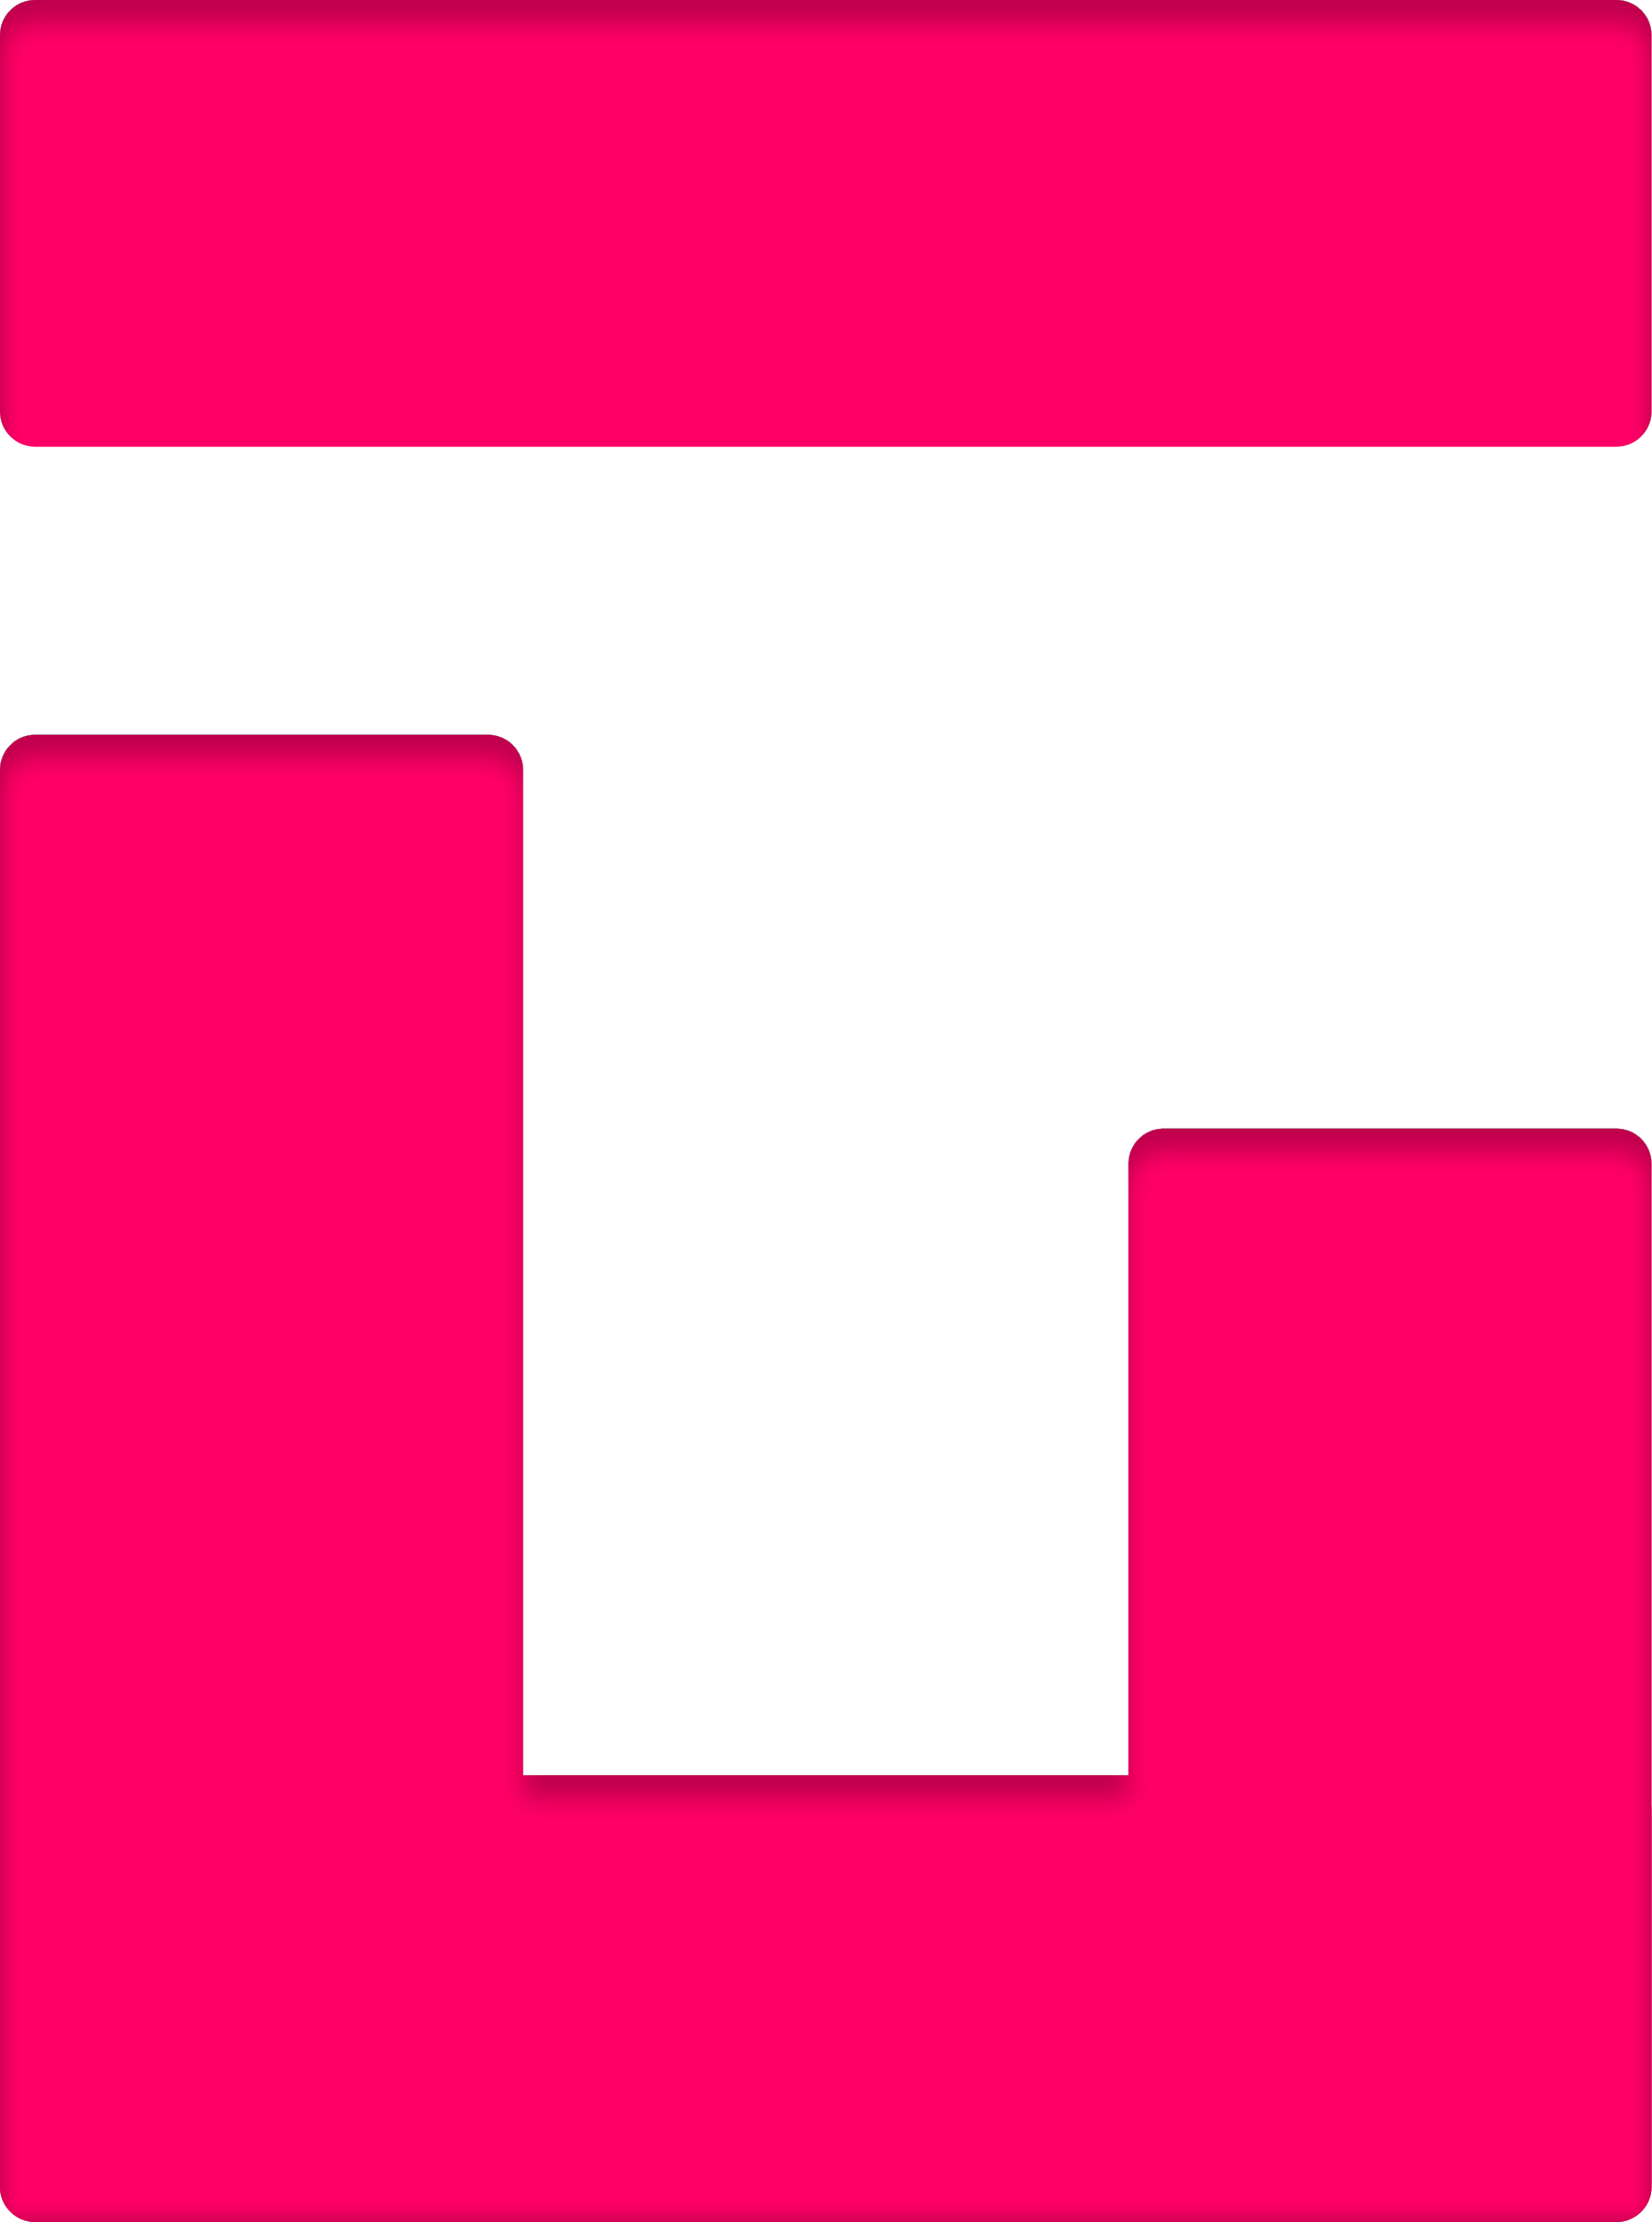
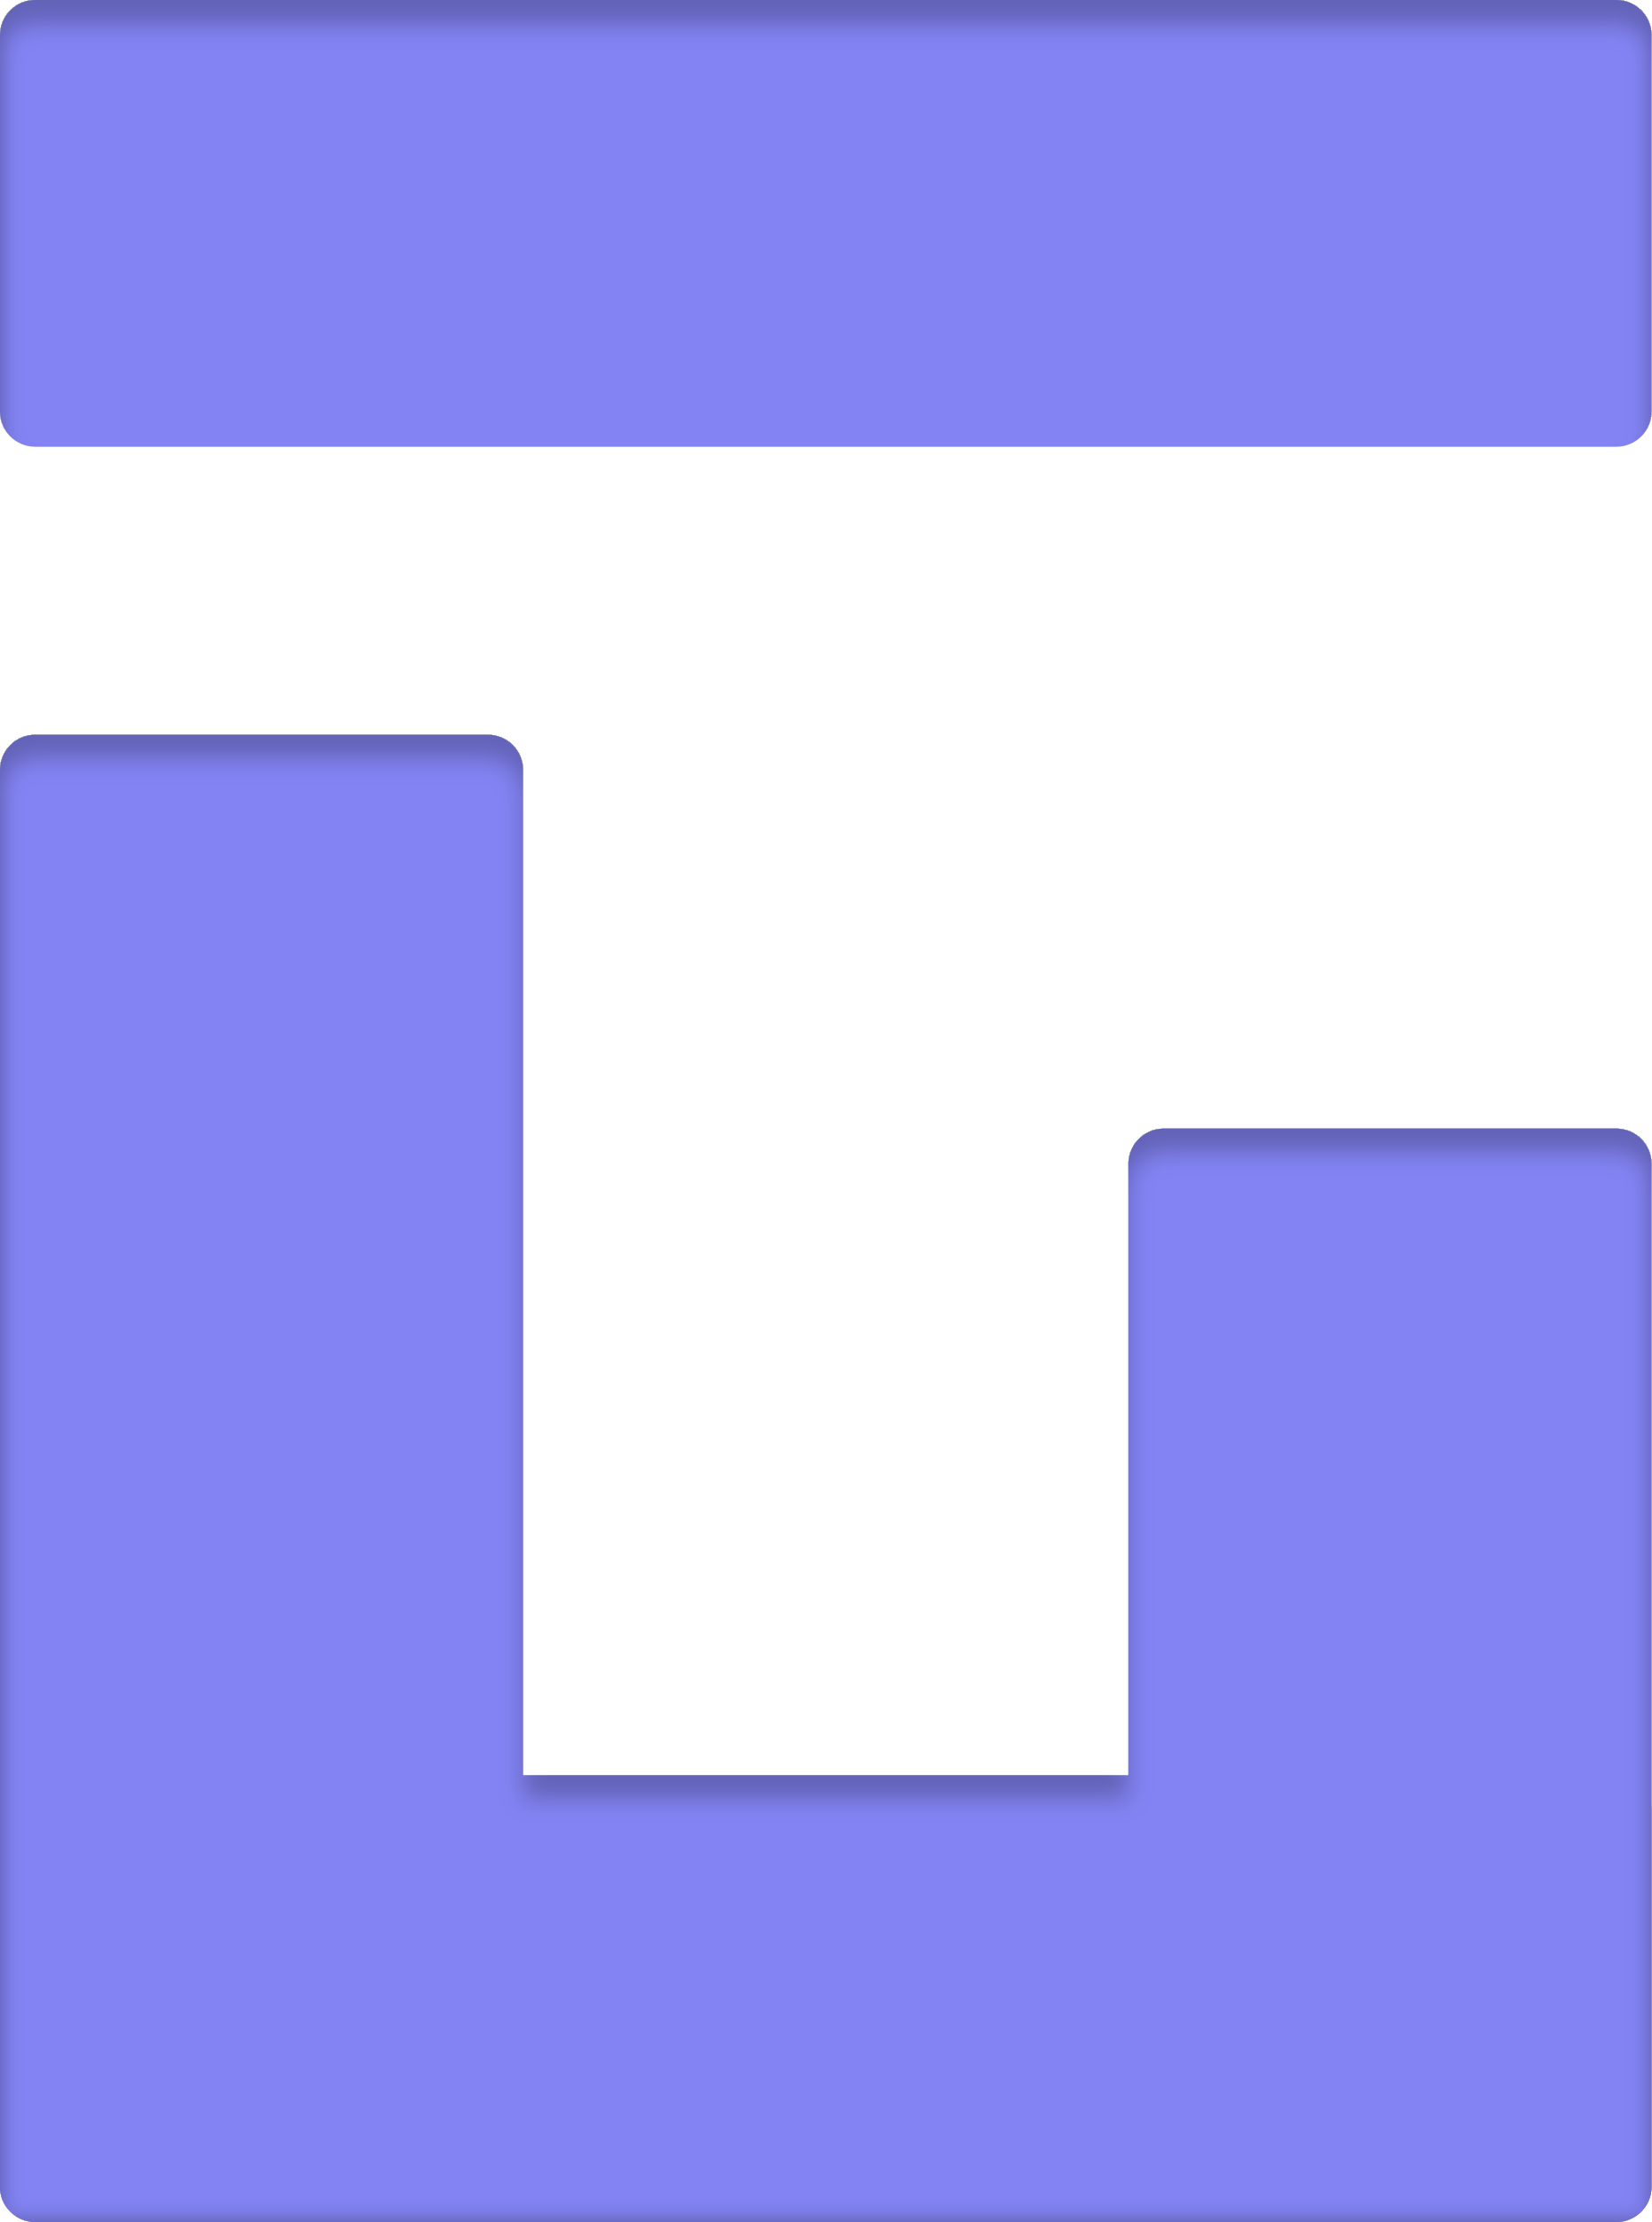
<svg xmlns="http://www.w3.org/2000/svg" width="281" height="378" viewBox="0 0 281 378" fill="none">
-   <g filter="url(#filter0_i_1_13)">
-     <g filter="url(#filter1_b_1_13)">
-       <rect y="125" width="89" height="253" rx="6" fill="#FF0066" />
+   <g filter="url(#filter0_i_44_2)">
+     <g filter="url(#filter1_b_44_2)">
+       <rect y="125" width="89" height="253" rx="6" fill="#8383F4" />
    </g>
-     <g filter="url(#filter2_b_1_13)">
-       <rect x="192" y="192" width="89" height="186" rx="6" fill="#FF0066" />
+     <g filter="url(#filter2_b_44_2)">
+       <rect x="192" y="192" width="89" height="186" rx="6" fill="#8383F4" />
    </g>
-     <g filter="url(#filter3_b_1_13)">
-       <rect width="281" height="76" rx="6" fill="#FF0066" />
+     <g filter="url(#filter3_b_44_2)">
+       <rect width="281" height="76" rx="6" fill="#8383F4" />
    </g>
-     <g filter="url(#filter4_b_1_13)">
-       <rect y="302" width="281" height="76" rx="6" fill="#FF0066" />
+     <g filter="url(#filter4_b_44_2)">
+       <rect y="302" width="281" height="76" rx="6" fill="#8383F4" />
    </g>
  </g>
  <defs>
-     <filter id="filter0_i_1_13" x="0" y="0" width="281" height="382" filterUnits="userSpaceOnUse" color-interpolation-filters="sRGB">
+     <filter id="filter0_i_44_2" x="0" y="0" width="281" height="382" filterUnits="userSpaceOnUse" color-interpolation-filters="sRGB">
      <feFlood flood-opacity="0" result="BackgroundImageFix" />
      <feBlend mode="normal" in="SourceGraphic" in2="BackgroundImageFix" result="shape" />
      <feColorMatrix in="SourceAlpha" type="matrix" values="0 0 0 0 0 0 0 0 0 0 0 0 0 0 0 0 0 0 127 0" result="hardAlpha" />
      <feOffset dy="4" />
      <feGaussianBlur stdDeviation="2" />
      <feComposite in2="hardAlpha" operator="arithmetic" k2="-1" k3="1" />
      <feColorMatrix type="matrix" values="0 0 0 0 0 0 0 0 0 0 0 0 0 0 0 0 0 0 0.25 0" />
-       <feBlend mode="normal" in2="shape" result="effect1_innerShadow_1_13" />
+       <feBlend mode="normal" in2="shape" result="effect1_innerShadow_44_2" />
    </filter>
-     <filter id="filter1_b_1_13" x="-4" y="121" width="97" height="261" filterUnits="userSpaceOnUse" color-interpolation-filters="sRGB">
+     <filter id="filter1_b_44_2" x="-4" y="121" width="97" height="261" filterUnits="userSpaceOnUse" color-interpolation-filters="sRGB">
      <feFlood flood-opacity="0" result="BackgroundImageFix" />
      <feGaussianBlur in="BackgroundImageFix" stdDeviation="2" />
-       <feComposite in2="SourceAlpha" operator="in" result="effect1_backgroundBlur_1_13" />
-       <feBlend mode="normal" in="SourceGraphic" in2="effect1_backgroundBlur_1_13" result="shape" />
+       <feComposite in2="SourceAlpha" operator="in" result="effect1_backgroundBlur_44_2" />
+       <feBlend mode="normal" in="SourceGraphic" in2="effect1_backgroundBlur_44_2" result="shape" />
    </filter>
-     <filter id="filter2_b_1_13" x="188" y="188" width="97" height="194" filterUnits="userSpaceOnUse" color-interpolation-filters="sRGB">
+     <filter id="filter2_b_44_2" x="188" y="188" width="97" height="194" filterUnits="userSpaceOnUse" color-interpolation-filters="sRGB">
      <feFlood flood-opacity="0" result="BackgroundImageFix" />
      <feGaussianBlur in="BackgroundImageFix" stdDeviation="2" />
-       <feComposite in2="SourceAlpha" operator="in" result="effect1_backgroundBlur_1_13" />
-       <feBlend mode="normal" in="SourceGraphic" in2="effect1_backgroundBlur_1_13" result="shape" />
+       <feComposite in2="SourceAlpha" operator="in" result="effect1_backgroundBlur_44_2" />
+       <feBlend mode="normal" in="SourceGraphic" in2="effect1_backgroundBlur_44_2" result="shape" />
    </filter>
-     <filter id="filter3_b_1_13" x="-4" y="-4" width="289" height="84" filterUnits="userSpaceOnUse" color-interpolation-filters="sRGB">
+     <filter id="filter3_b_44_2" x="-4" y="-4" width="289" height="84" filterUnits="userSpaceOnUse" color-interpolation-filters="sRGB">
      <feFlood flood-opacity="0" result="BackgroundImageFix" />
      <feGaussianBlur in="BackgroundImageFix" stdDeviation="2" />
-       <feComposite in2="SourceAlpha" operator="in" result="effect1_backgroundBlur_1_13" />
-       <feBlend mode="normal" in="SourceGraphic" in2="effect1_backgroundBlur_1_13" result="shape" />
+       <feComposite in2="SourceAlpha" operator="in" result="effect1_backgroundBlur_44_2" />
+       <feBlend mode="normal" in="SourceGraphic" in2="effect1_backgroundBlur_44_2" result="shape" />
    </filter>
-     <filter id="filter4_b_1_13" x="-4" y="298" width="289" height="84" filterUnits="userSpaceOnUse" color-interpolation-filters="sRGB">
+     <filter id="filter4_b_44_2" x="-4" y="298" width="289" height="84" filterUnits="userSpaceOnUse" color-interpolation-filters="sRGB">
      <feFlood flood-opacity="0" result="BackgroundImageFix" />
      <feGaussianBlur in="BackgroundImageFix" stdDeviation="2" />
-       <feComposite in2="SourceAlpha" operator="in" result="effect1_backgroundBlur_1_13" />
-       <feBlend mode="normal" in="SourceGraphic" in2="effect1_backgroundBlur_1_13" result="shape" />
+       <feComposite in2="SourceAlpha" operator="in" result="effect1_backgroundBlur_44_2" />
+       <feBlend mode="normal" in="SourceGraphic" in2="effect1_backgroundBlur_44_2" result="shape" />
    </filter>
  </defs>
</svg>
